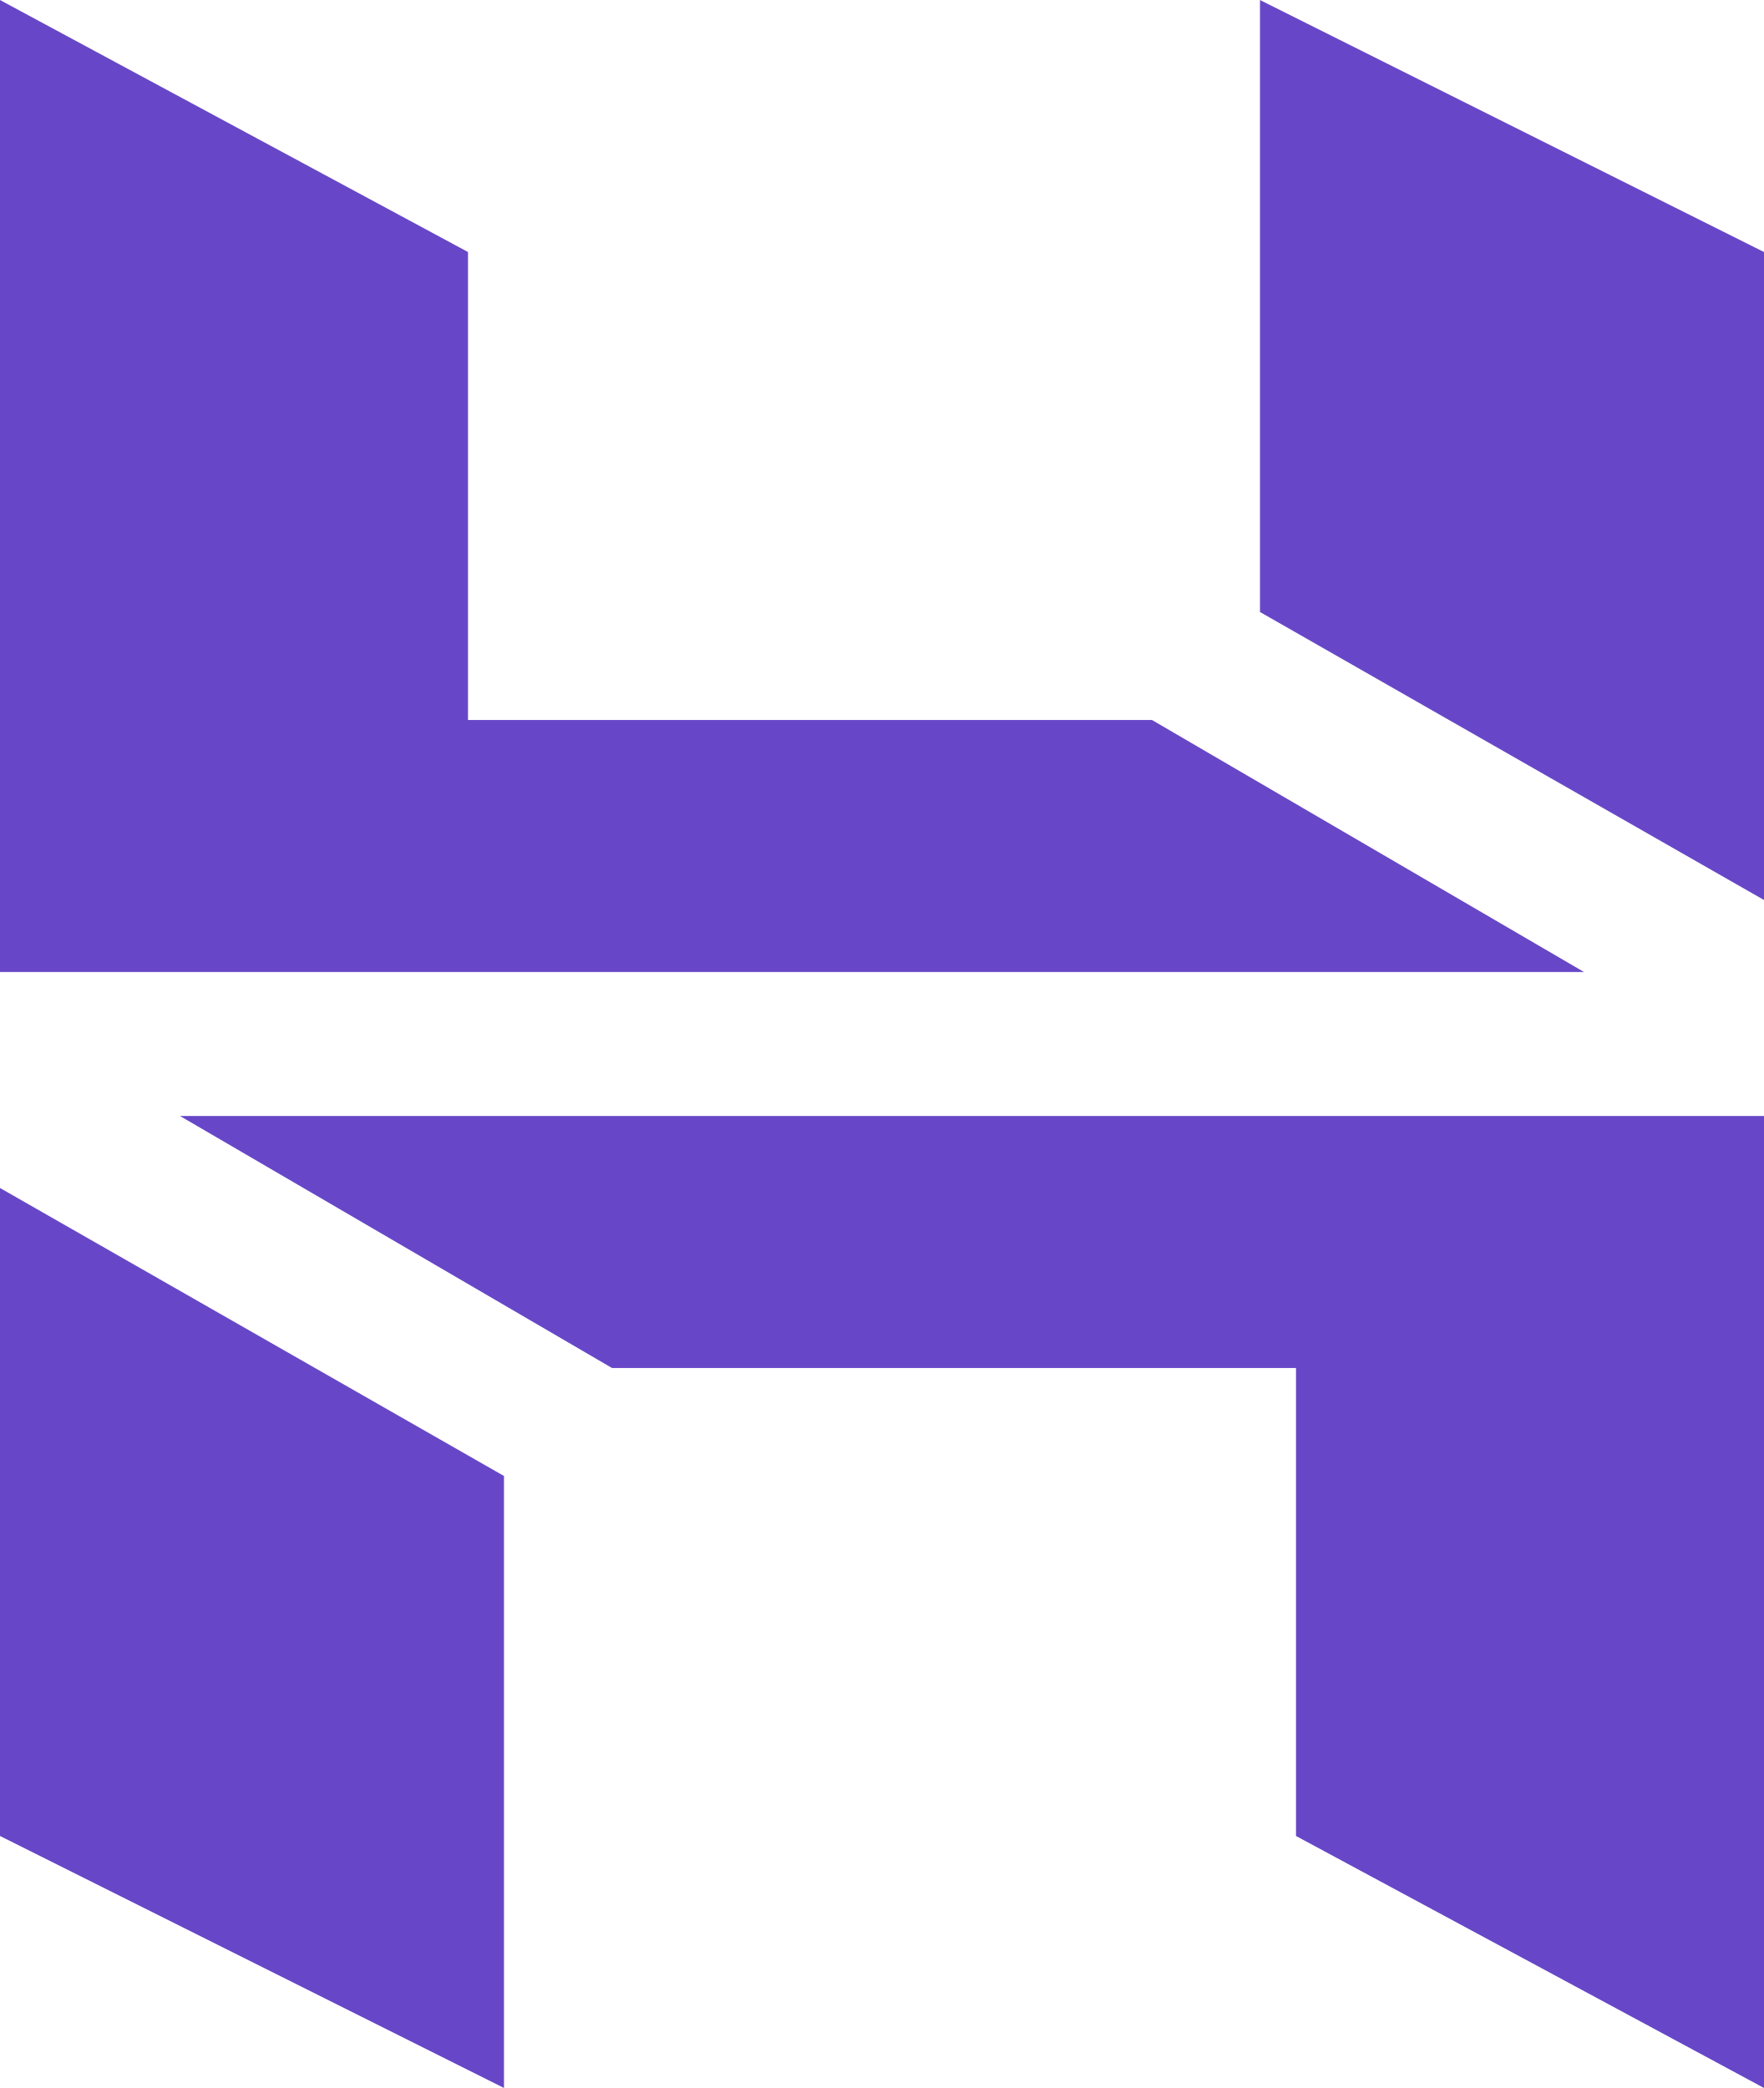
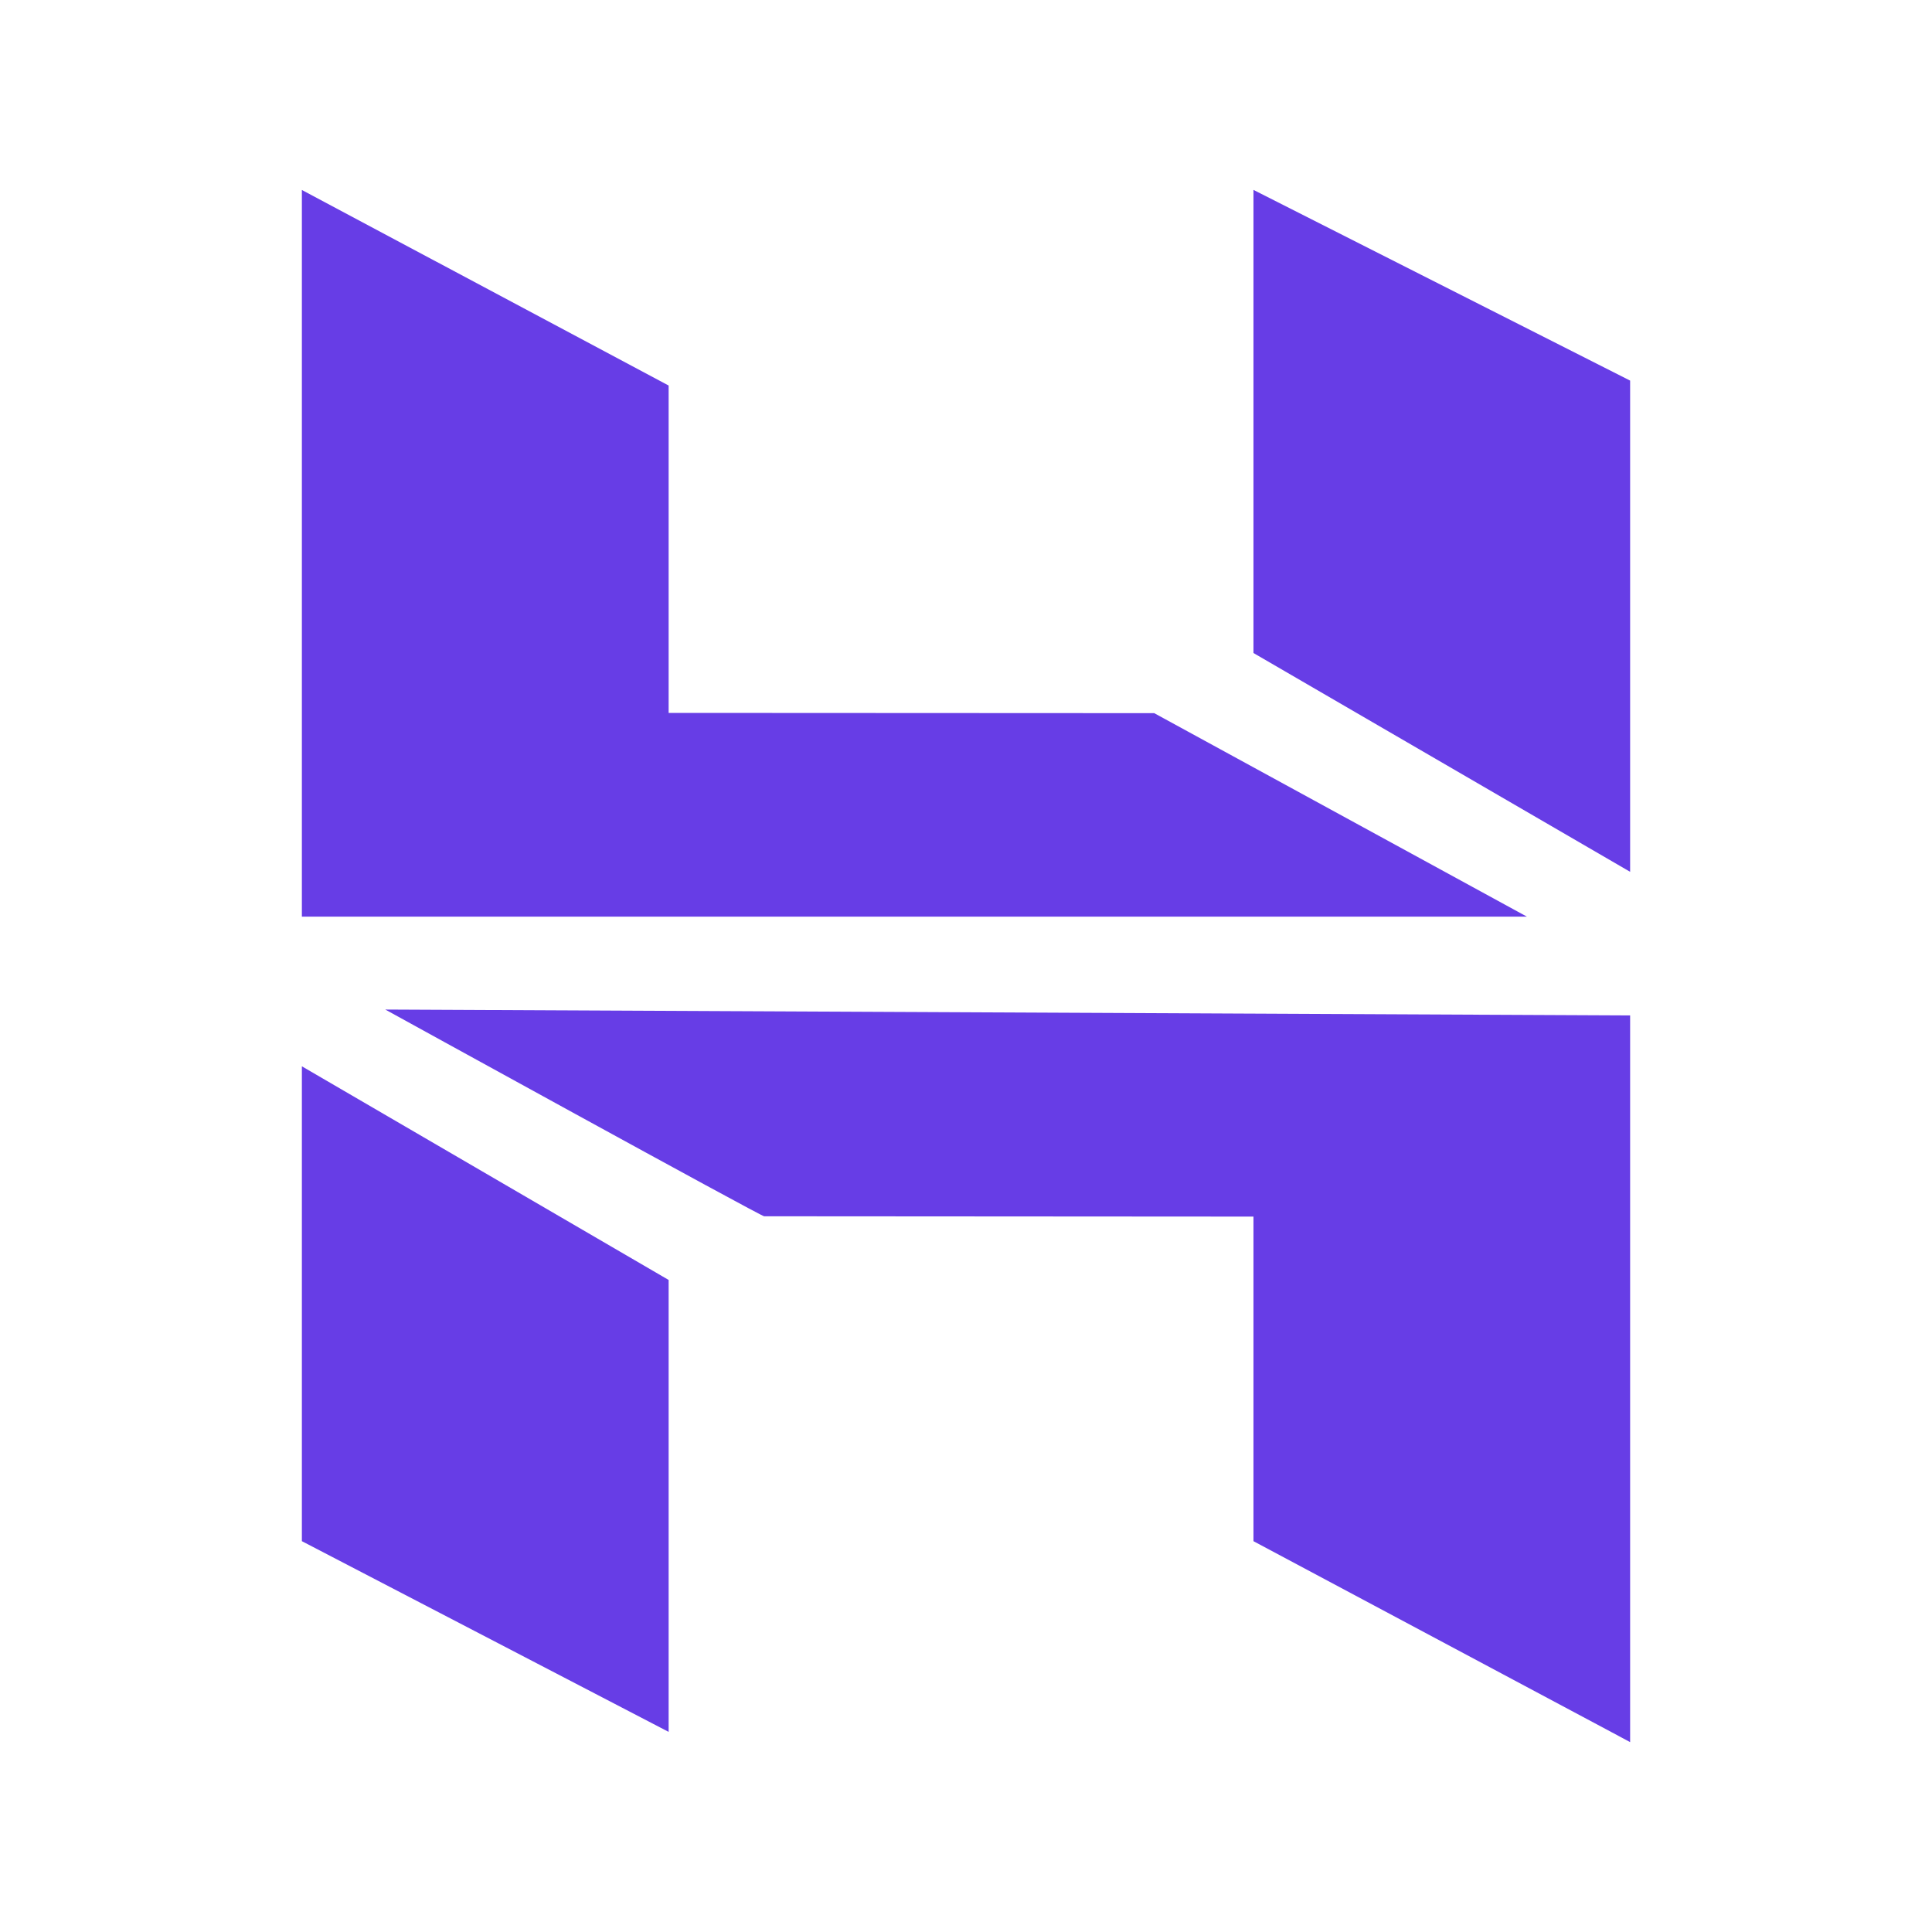
- <svg xmlns="http://www.w3.org/2000/svg" clip-rule="evenodd" fill-rule="evenodd" height="2500" stroke-linejoin="round" stroke-miterlimit="2" viewBox="7.002 8.287 148.203 175.426" width="2112">
-   <path d="m7.002 8.287 39.319 21.172v39.32h57.467l36.295 21.172h-133.081zm148.203 75.615v-54.443l-42.344-21.172v51.418zm0 99.811-39.319-21.172v-39.32h-57.467l-36.295-21.172h133.081zm-148.203-75.615v54.443l42.343 21.172v-51.418z" fill="#6747c7" />
+ <svg xmlns="http://www.w3.org/2000/svg" width="24" height="24" viewBox="0 0 24 24" fill="none">
+   <path fill-rule="evenodd" clip-rule="evenodd" d="M3.75 11.387V2.36L8.306 4.789V8.856L14.338 8.859L18.968 11.387H3.75ZM15.571 8.112V2.359L20.25 4.728V10.83L15.571 8.112ZM15.571 19.145V15.113L9.493 15.109C9.499 15.136 4.786 12.541 4.786 12.541L20.25 12.614V21.641L15.571 19.145ZM3.75 19.145L3.75 13.246L8.306 15.9V21.514L3.75 19.145Z" fill="#673DE6" />
</svg>
